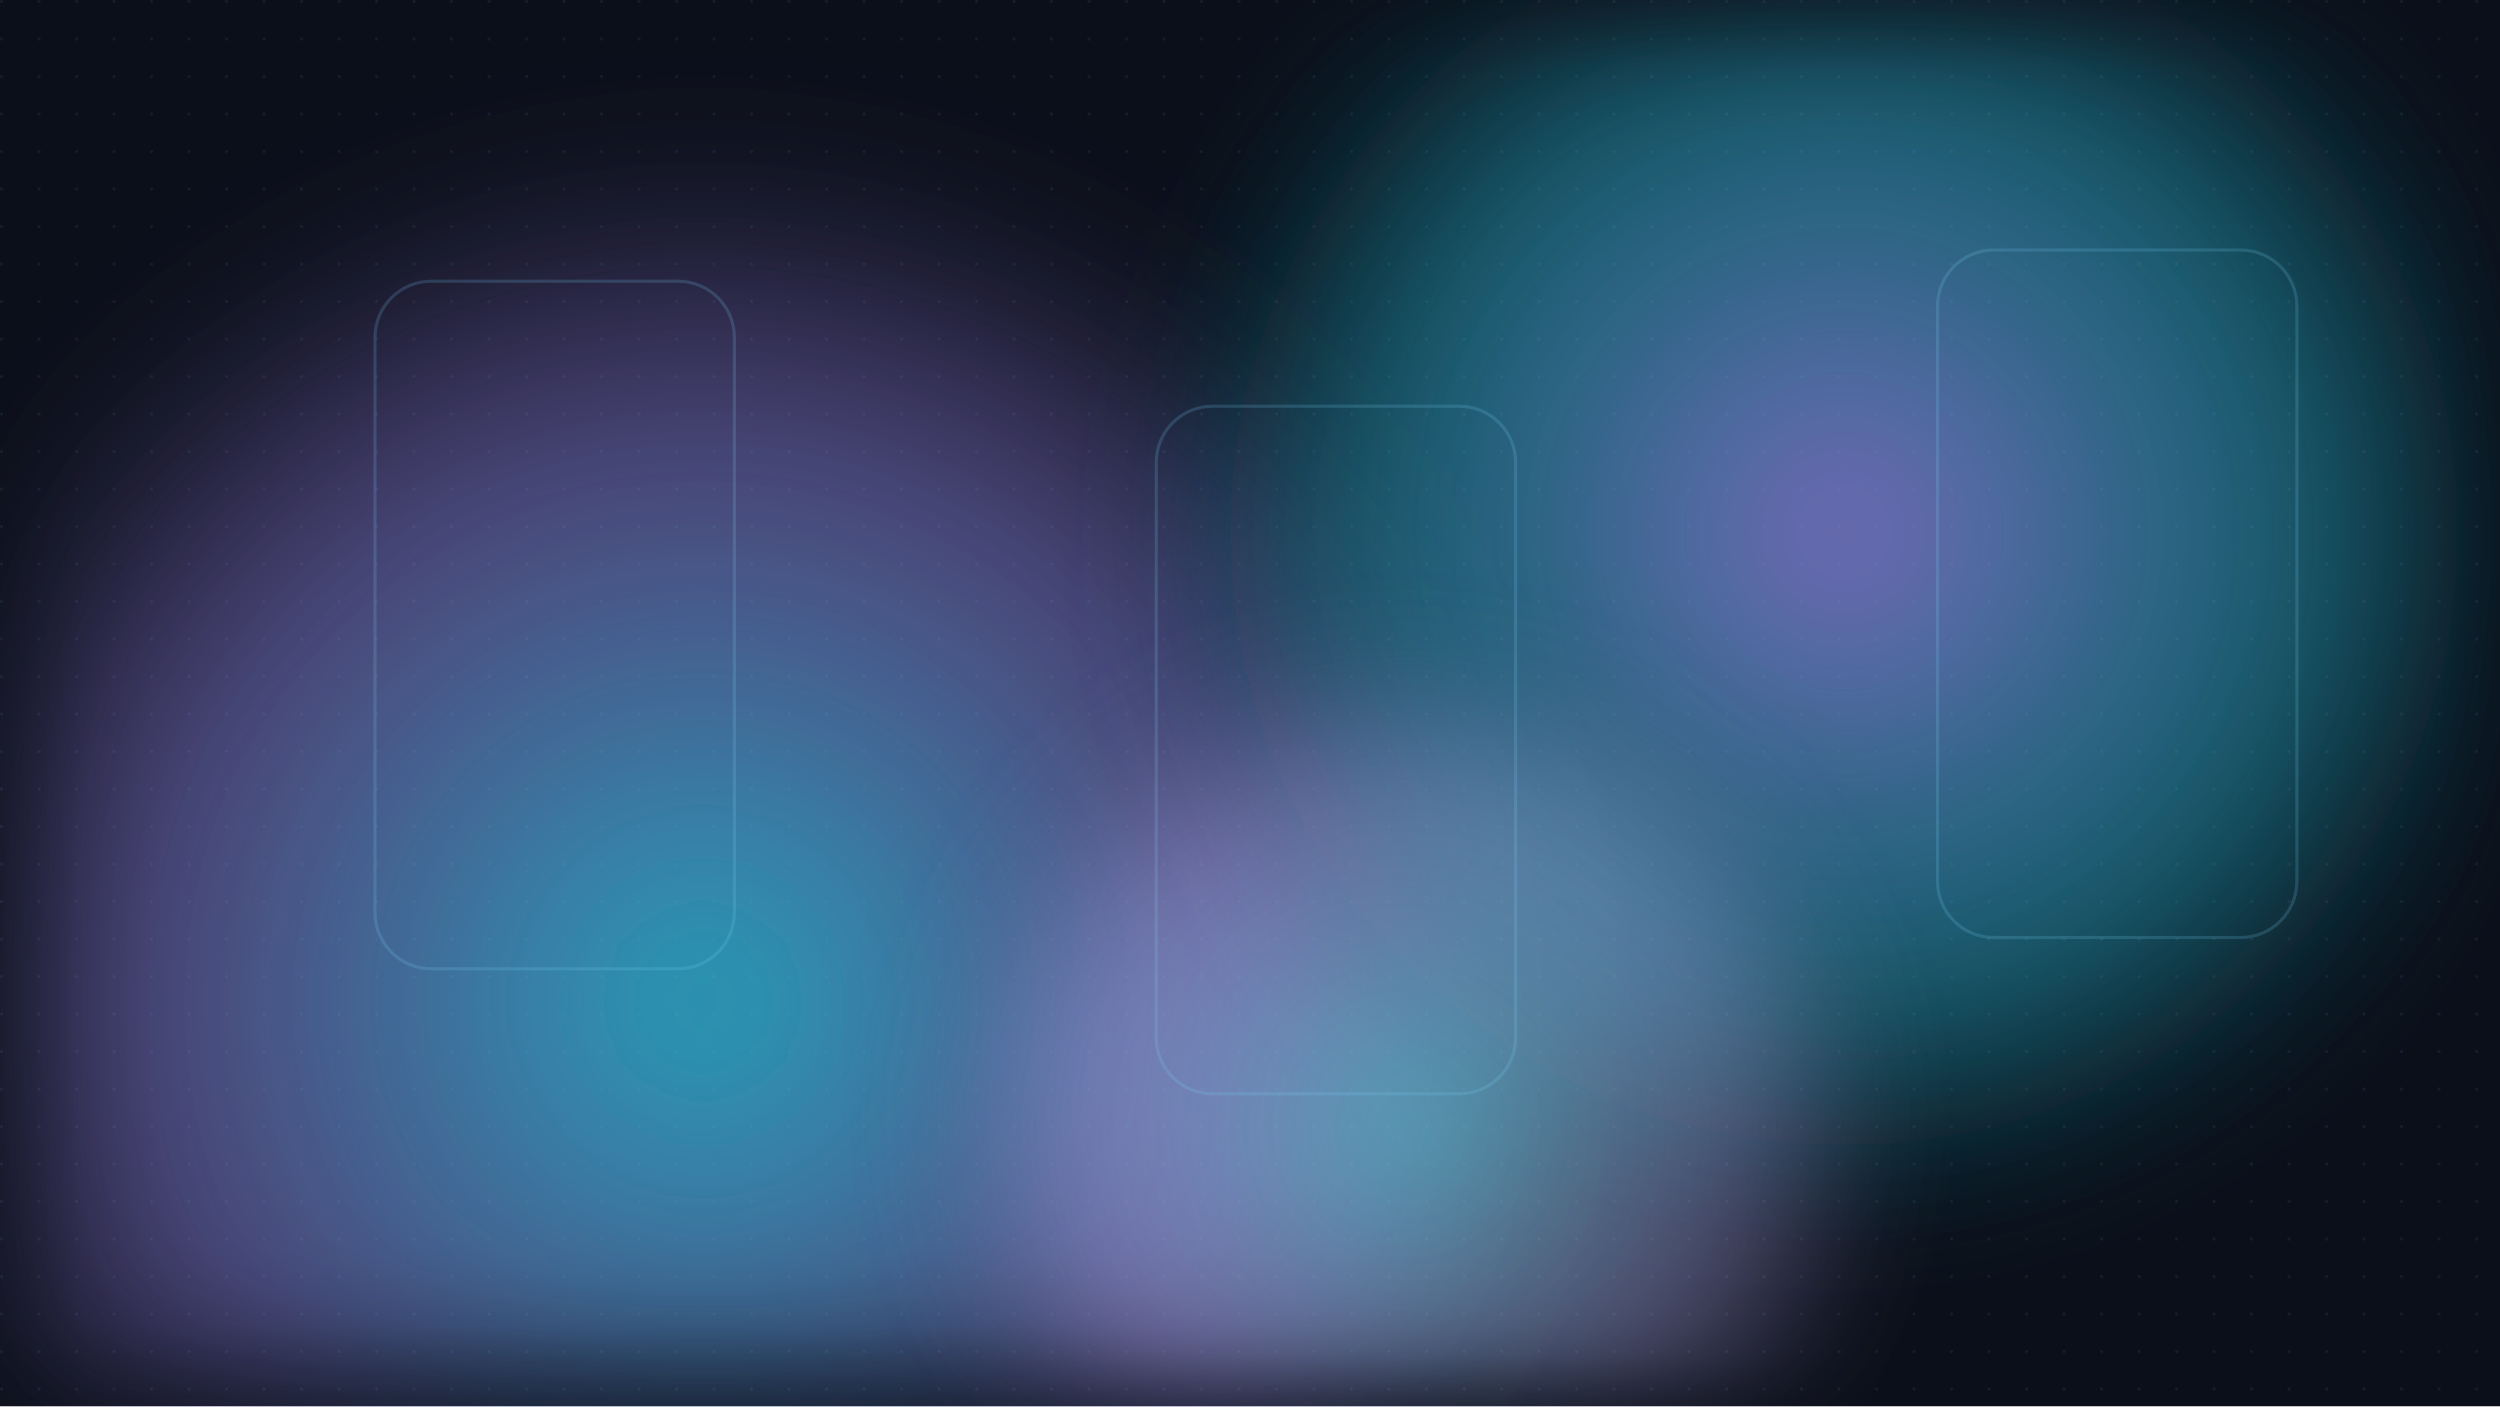
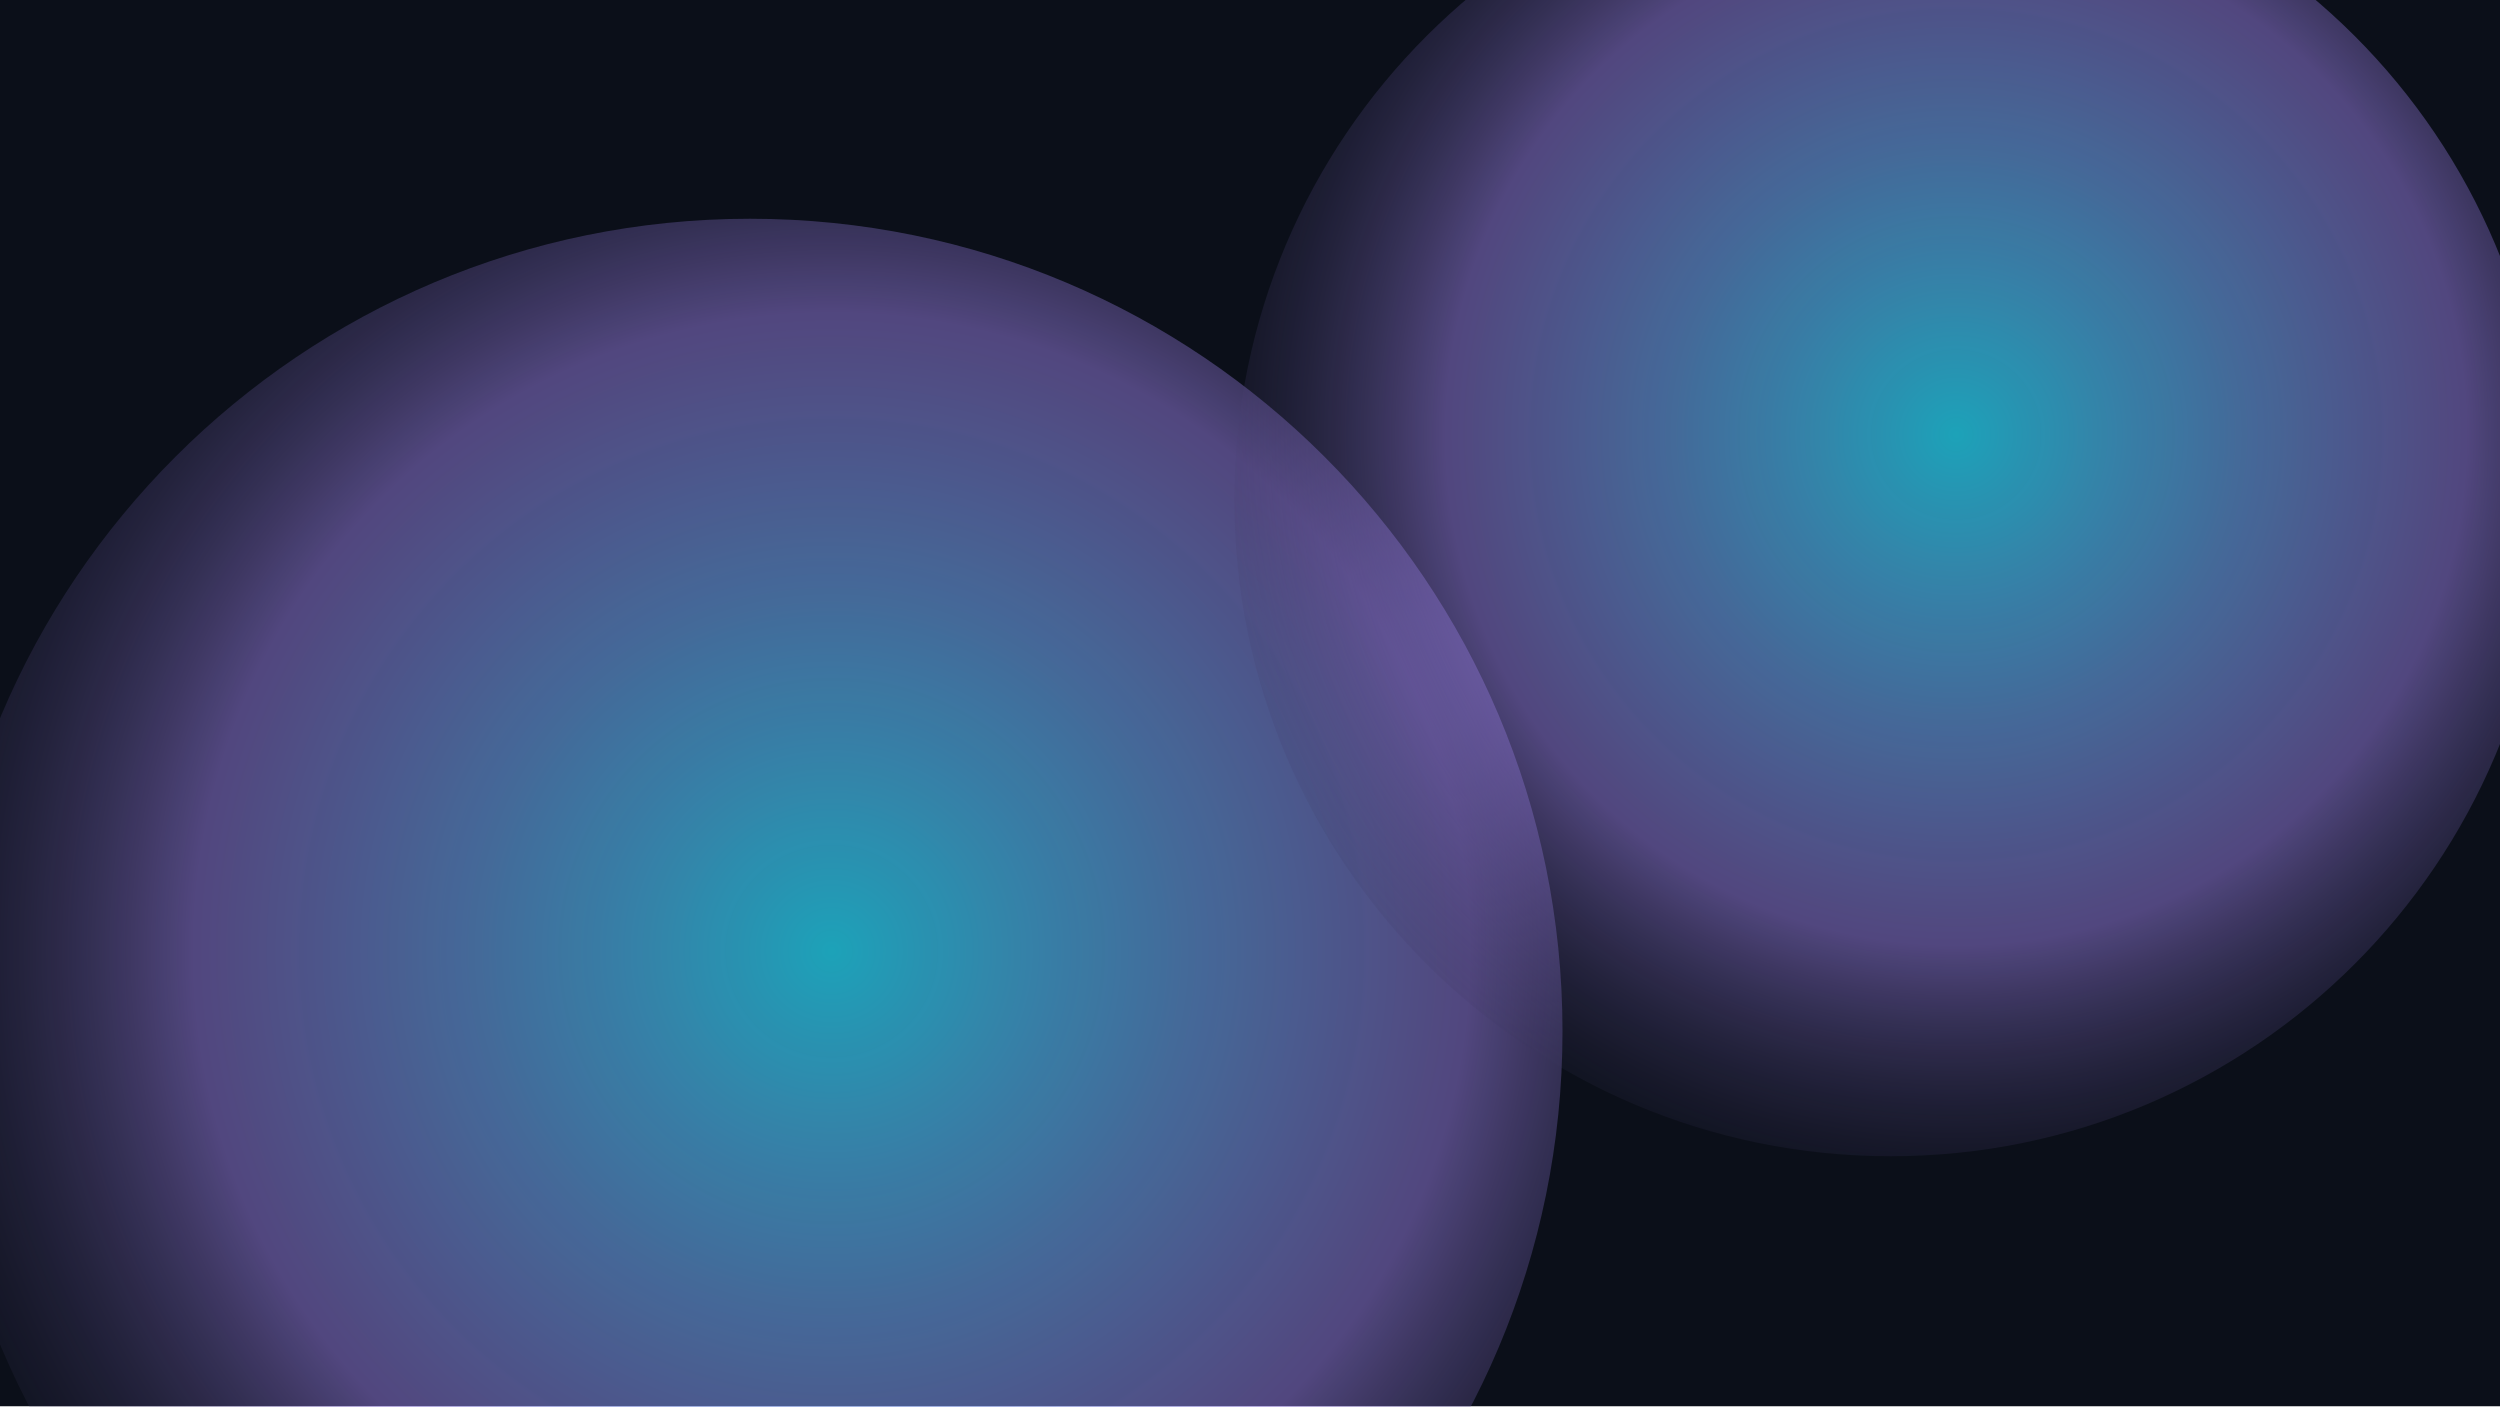
<svg xmlns="http://www.w3.org/2000/svg" viewBox="0 0 1600 900">
  <defs>
-     <radialGradient id="ballA" cx="50%" cy="50%" r="60%">
-       <stop offset="0%" stop-color="#22D3EE" stop-opacity="0.85" />
+     <radialGradient id="aw" cx="55%" cy="45%" r="65%">
+       <stop offset="0%" stop-color="#22D3EE" stop-opacity="0.75" />
      <stop offset="60%" stop-color="#A78BFA" stop-opacity="0.45" />
      <stop offset="100%" stop-color="#0B0F19" stop-opacity="0" />
    </radialGradient>
-     <radialGradient id="ballB" cx="50%" cy="50%" r="60%">
-       <stop offset="0%" stop-color="#A78BFA" stop-opacity="0.85" />
-       <stop offset="60%" stop-color="#22D3EE" stop-opacity="0.45" />
-       <stop offset="100%" stop-color="#0B0F19" stop-opacity="0" />
-     </radialGradient>
-     <radialGradient id="ballC" cx="50%" cy="50%" r="60%">
-       <stop offset="0%" stop-color="#67E8F9" stop-opacity="0.85" />
-       <stop offset="60%" stop-color="#C4B5FD" stop-opacity="0.45" />
-       <stop offset="100%" stop-color="#0B0F19" stop-opacity="0" />
-     </radialGradient>
-     <pattern id="dots" x="0" y="0" width="24" height="24" patternUnits="userSpaceOnUse">
-       <circle cx="1" cy="1" r="1" fill="#334155" />
-     </pattern>
-     <filter id="blurA">
-       <feGaussianBlur stdDeviation="55" />
-     </filter>
-     <filter id="blurB">
-       <feGaussianBlur stdDeviation="45" />
-     </filter>
-     <filter id="blurC">
-       <feGaussianBlur stdDeviation="35" />
-     </filter>
  </defs>
  <rect width="1600" height="900" fill="#0B0F19" />
-   <rect width="1600" height="900" fill="url(#dots)" opacity="0.28" />
-   <g opacity="0.9" filter="url(#blurA)">
-     <circle cx="450" cy="640" r="520" fill="url(#ballA)" />
-   </g>
-   <g opacity="0.85" filter="url(#blurB)">
-     <circle cx="1180" cy="340" r="420" fill="url(#ballB)" />
-   </g>
-   <g opacity="0.75" filter="url(#blurC)">
-     <circle cx="900" cy="720" r="300" fill="url(#ballC)" />
-   </g>
-   <g fill="none" stroke="#7dd3fc" stroke-opacity="0.18" stroke-width="2">
-     <rect x="240" y="180" width="230" height="440" rx="36" />
-     <rect x="1240" y="160" width="230" height="440" rx="36" />
-     <rect x="740" y="260" width="230" height="440" rx="36" />
-   </g>
+   <circle cx="480" cy="660" r="520" fill="url(#aw)" />
+   <circle cx="1210" cy="320" r="420" fill="url(#aw)" />
</svg>
